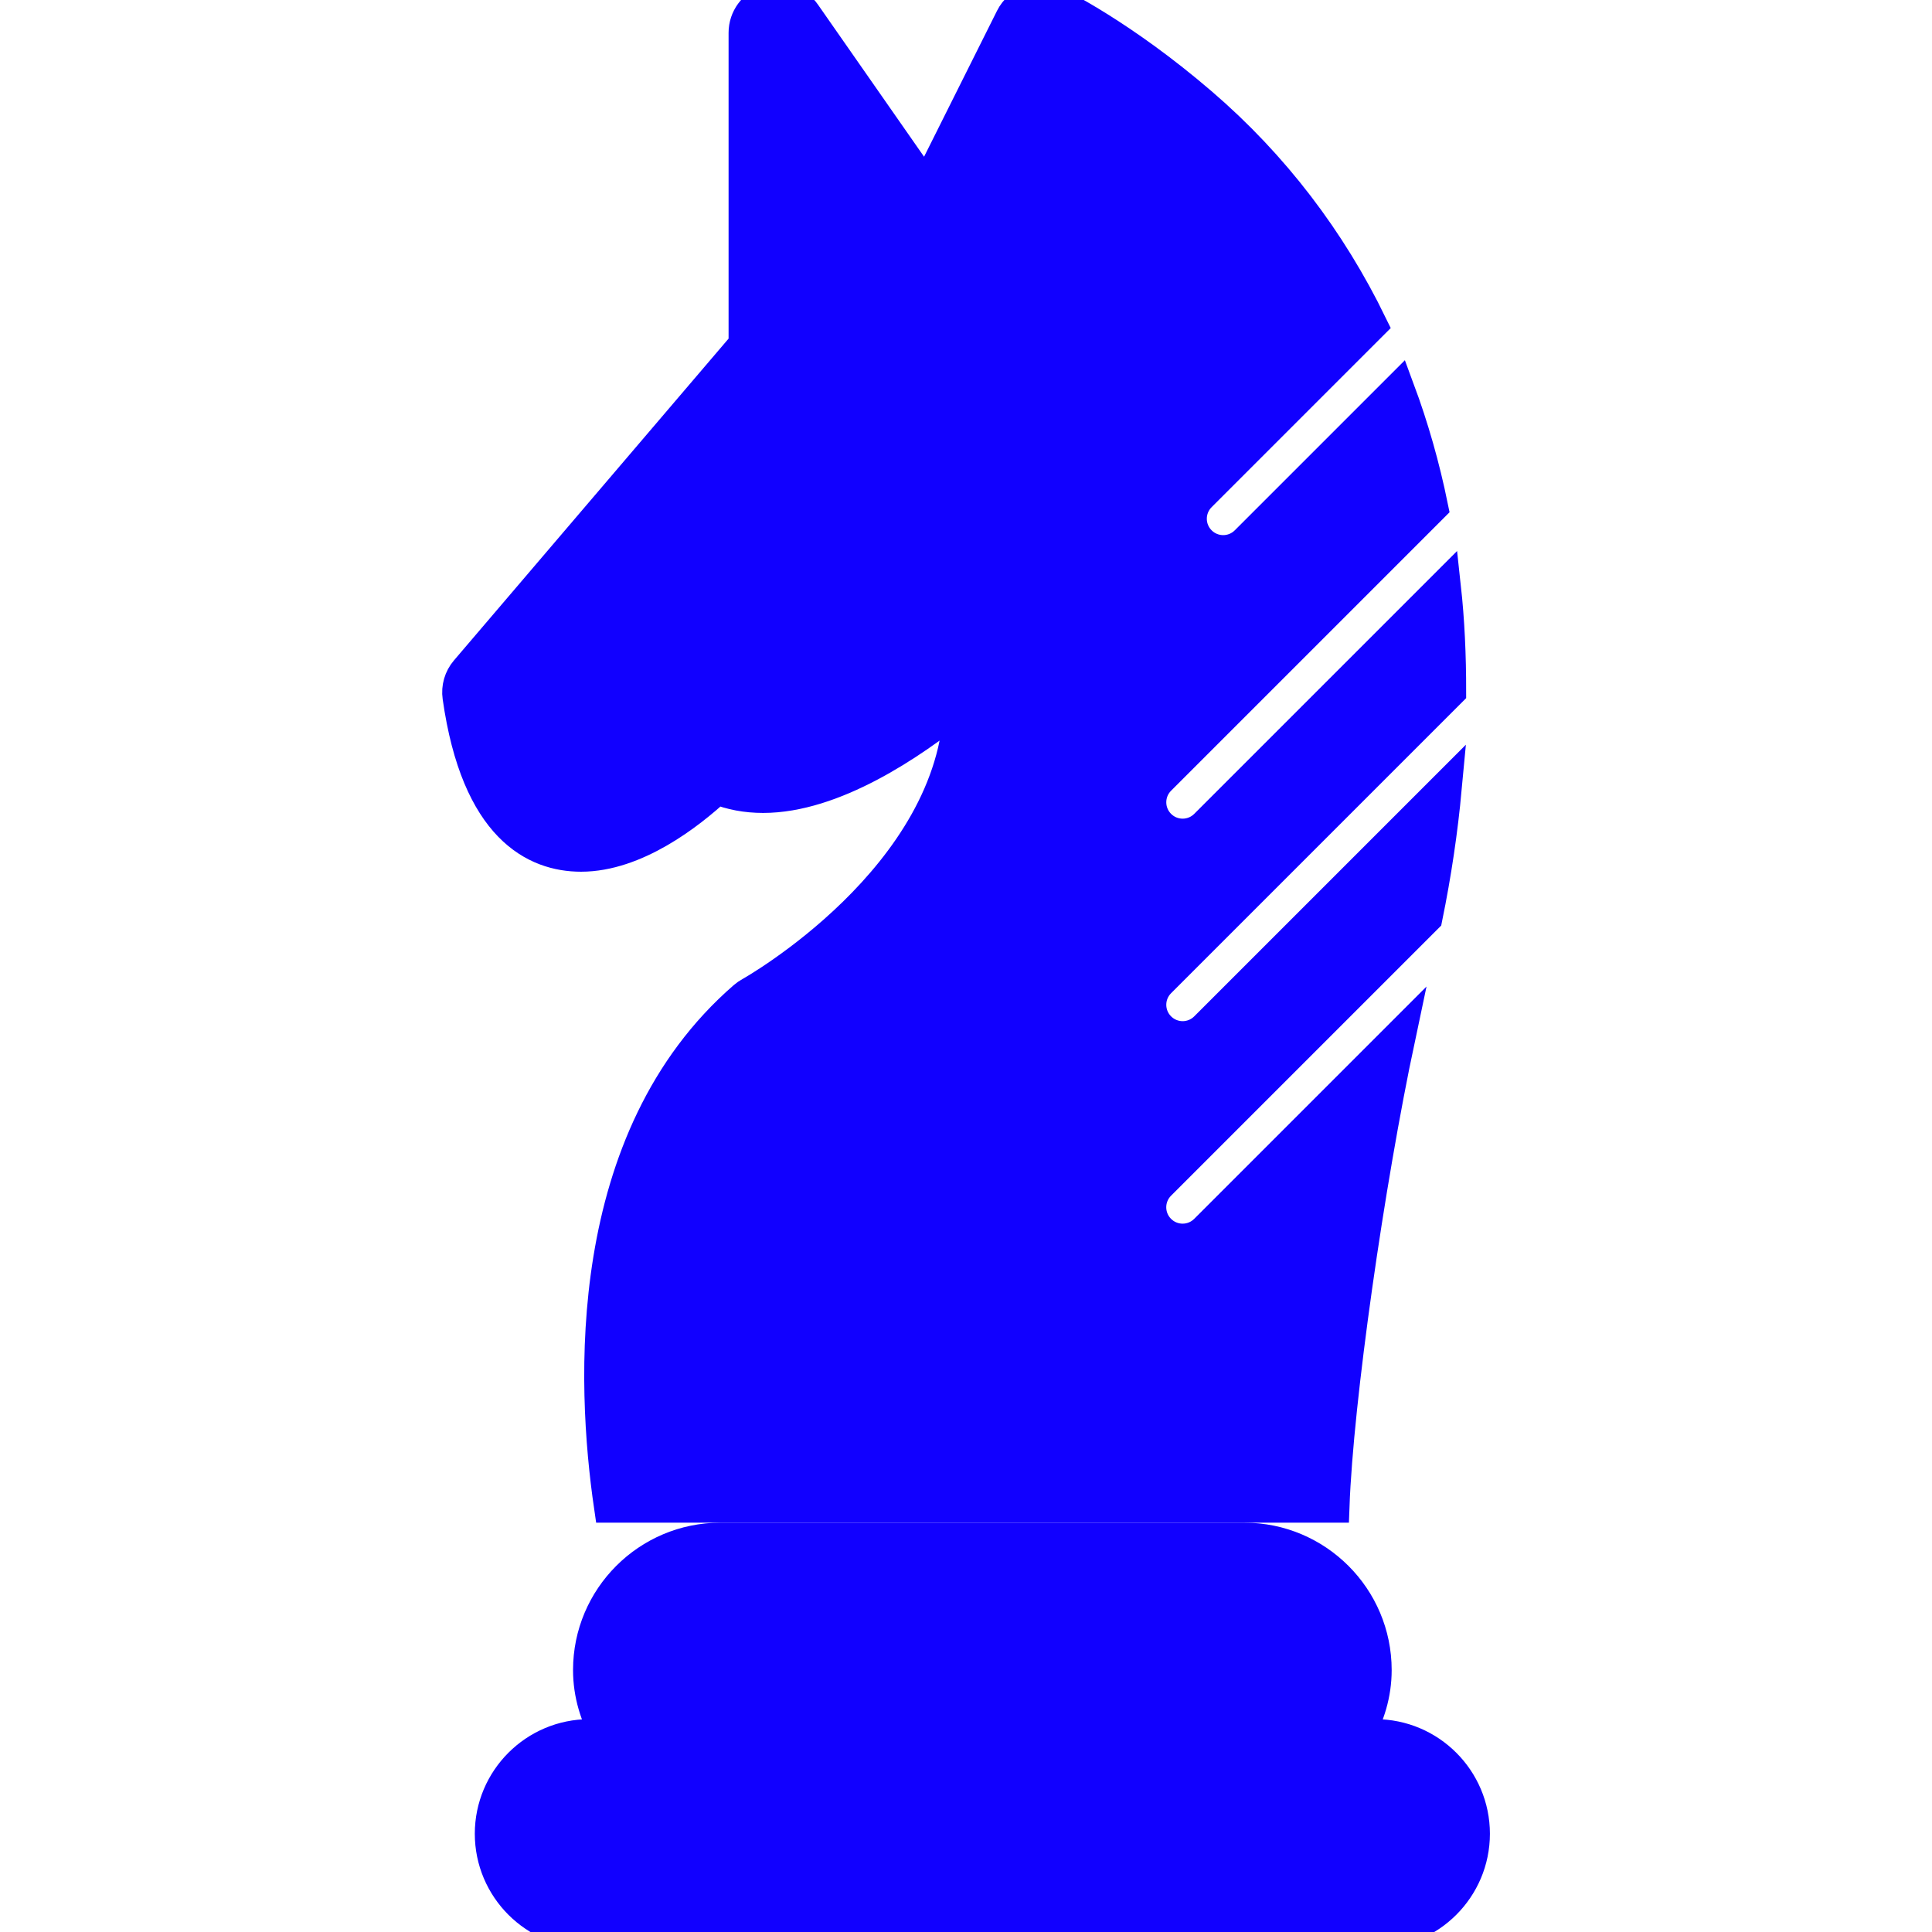
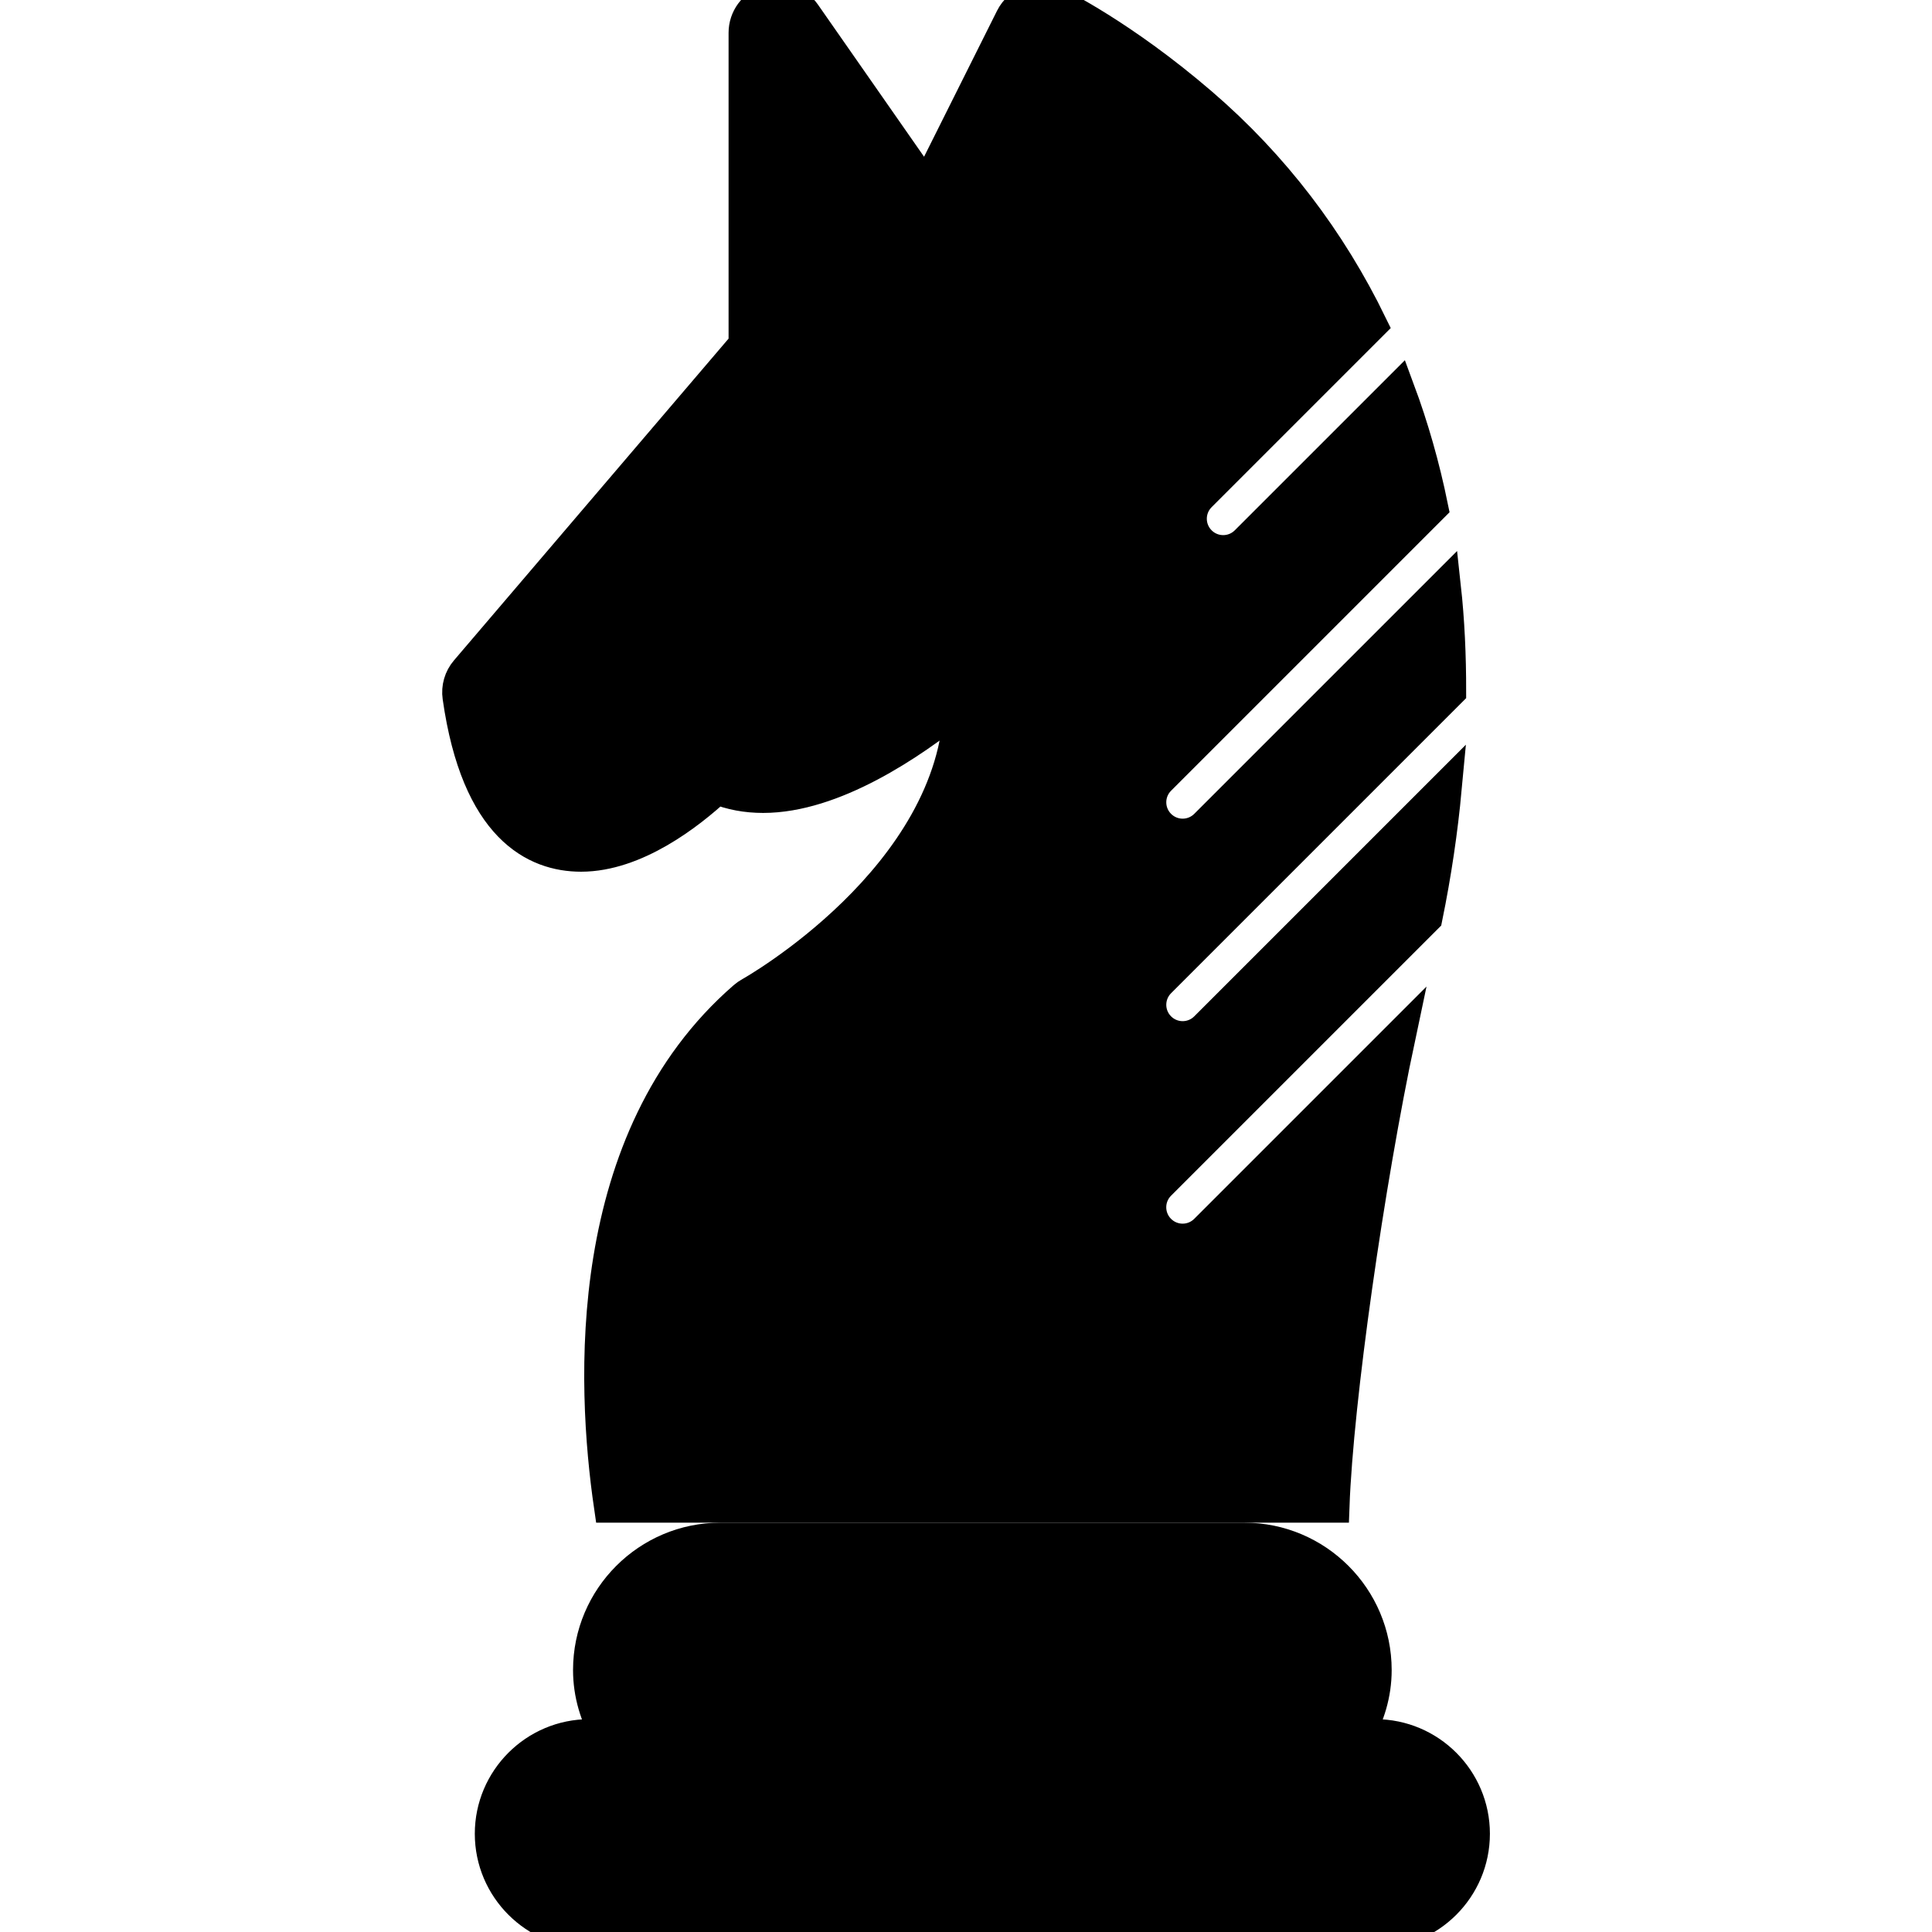
- <svg xmlns="http://www.w3.org/2000/svg" fill="#1100ff" version="1.1" id="Capa_1" viewBox="0 0 59.001 59.001" xml:space="preserve" stroke="#1100ff">
+ <svg xmlns="http://www.w3.org/2000/svg" fill="#000000" version="1.1" id="Capa_1" viewBox="0 0 59.001 59.001" xml:space="preserve" stroke="#000000">
  <g id="SVGRepo_bgCarrier" stroke-width="0" />
  <g id="SVGRepo_tracerCarrier" stroke-linecap="round" stroke-linejoin="round" />
  <g id="SVGRepo_iconCarrier">
    <g>
      <path d="M42,53.001h-0.556c0.344-0.591,0.556-1.268,0.556-2c0-2.206-1.794-4-4-4H22c-2.206,0-4,1.794-4,4 c0,0.732,0.212,1.409,0.556,2H18c-1.654,0-3,1.346-3,3s1.346,3,3,3h24c1.654,0,3-1.346,3-3S43.655,53.001,42,53.001z" />
      <path d="M17.745,26.121c1.662,0,3.298-1.278,4.142-2.06c0.434,0.176,0.907,0.265,1.417,0.265h0.001c2.136,0,4.513-1.6,6.019-2.822 c-0.142,5.301-6.343,8.797-6.412,8.835c-0.062,0.034-0.12,0.074-0.173,0.12c-4.979,4.317-4.647,11.801-4.101,15.542h22.074 c0.118-3.256,1.066-9.861,2.013-14.327l-5.902,5.902c-0.195,0.195-0.451,0.293-0.707,0.293s-0.512-0.098-0.707-0.293 c-0.391-0.391-0.391-1.023,0-1.414l8.144-8.144c0.273-1.338,0.467-2.653,0.587-3.942l-7.316,7.316 c-0.195,0.195-0.451,0.293-0.707,0.293s-0.512-0.098-0.707-0.293c-0.391-0.391-0.391-1.023,0-1.414l8.865-8.865 c0.001-1.088-0.047-2.156-0.161-3.195l-7.29,7.29c-0.195,0.195-0.451,0.293-0.707,0.293s-0.512-0.098-0.707-0.293 c-0.391-0.391-0.391-1.023,0-1.414l8.314-8.314c-0.253-1.238-0.593-2.431-1.018-3.575l-4.644,4.644 c-0.195,0.195-0.451,0.293-0.707,0.293s-0.512-0.098-0.707-0.293c-0.391-0.391-0.391-1.023,0-1.414l5.218-5.218 c-1.254-2.577-2.983-4.852-5.176-6.739c-2.433-2.093-4.386-3.04-4.468-3.079c-0.495-0.238-1.084-0.033-1.327,0.454l-2.604,5.209 l-3.721-5.334c-0.249-0.358-0.705-0.514-1.12-0.382c-0.417,0.131-0.7,0.518-0.7,0.954v9.525l-8.507,9.968 c-0.187,0.219-0.27,0.507-0.229,0.791C14.581,25.282,16.356,26.121,17.745,26.121z" />
    </g>
  </g>
</svg>
